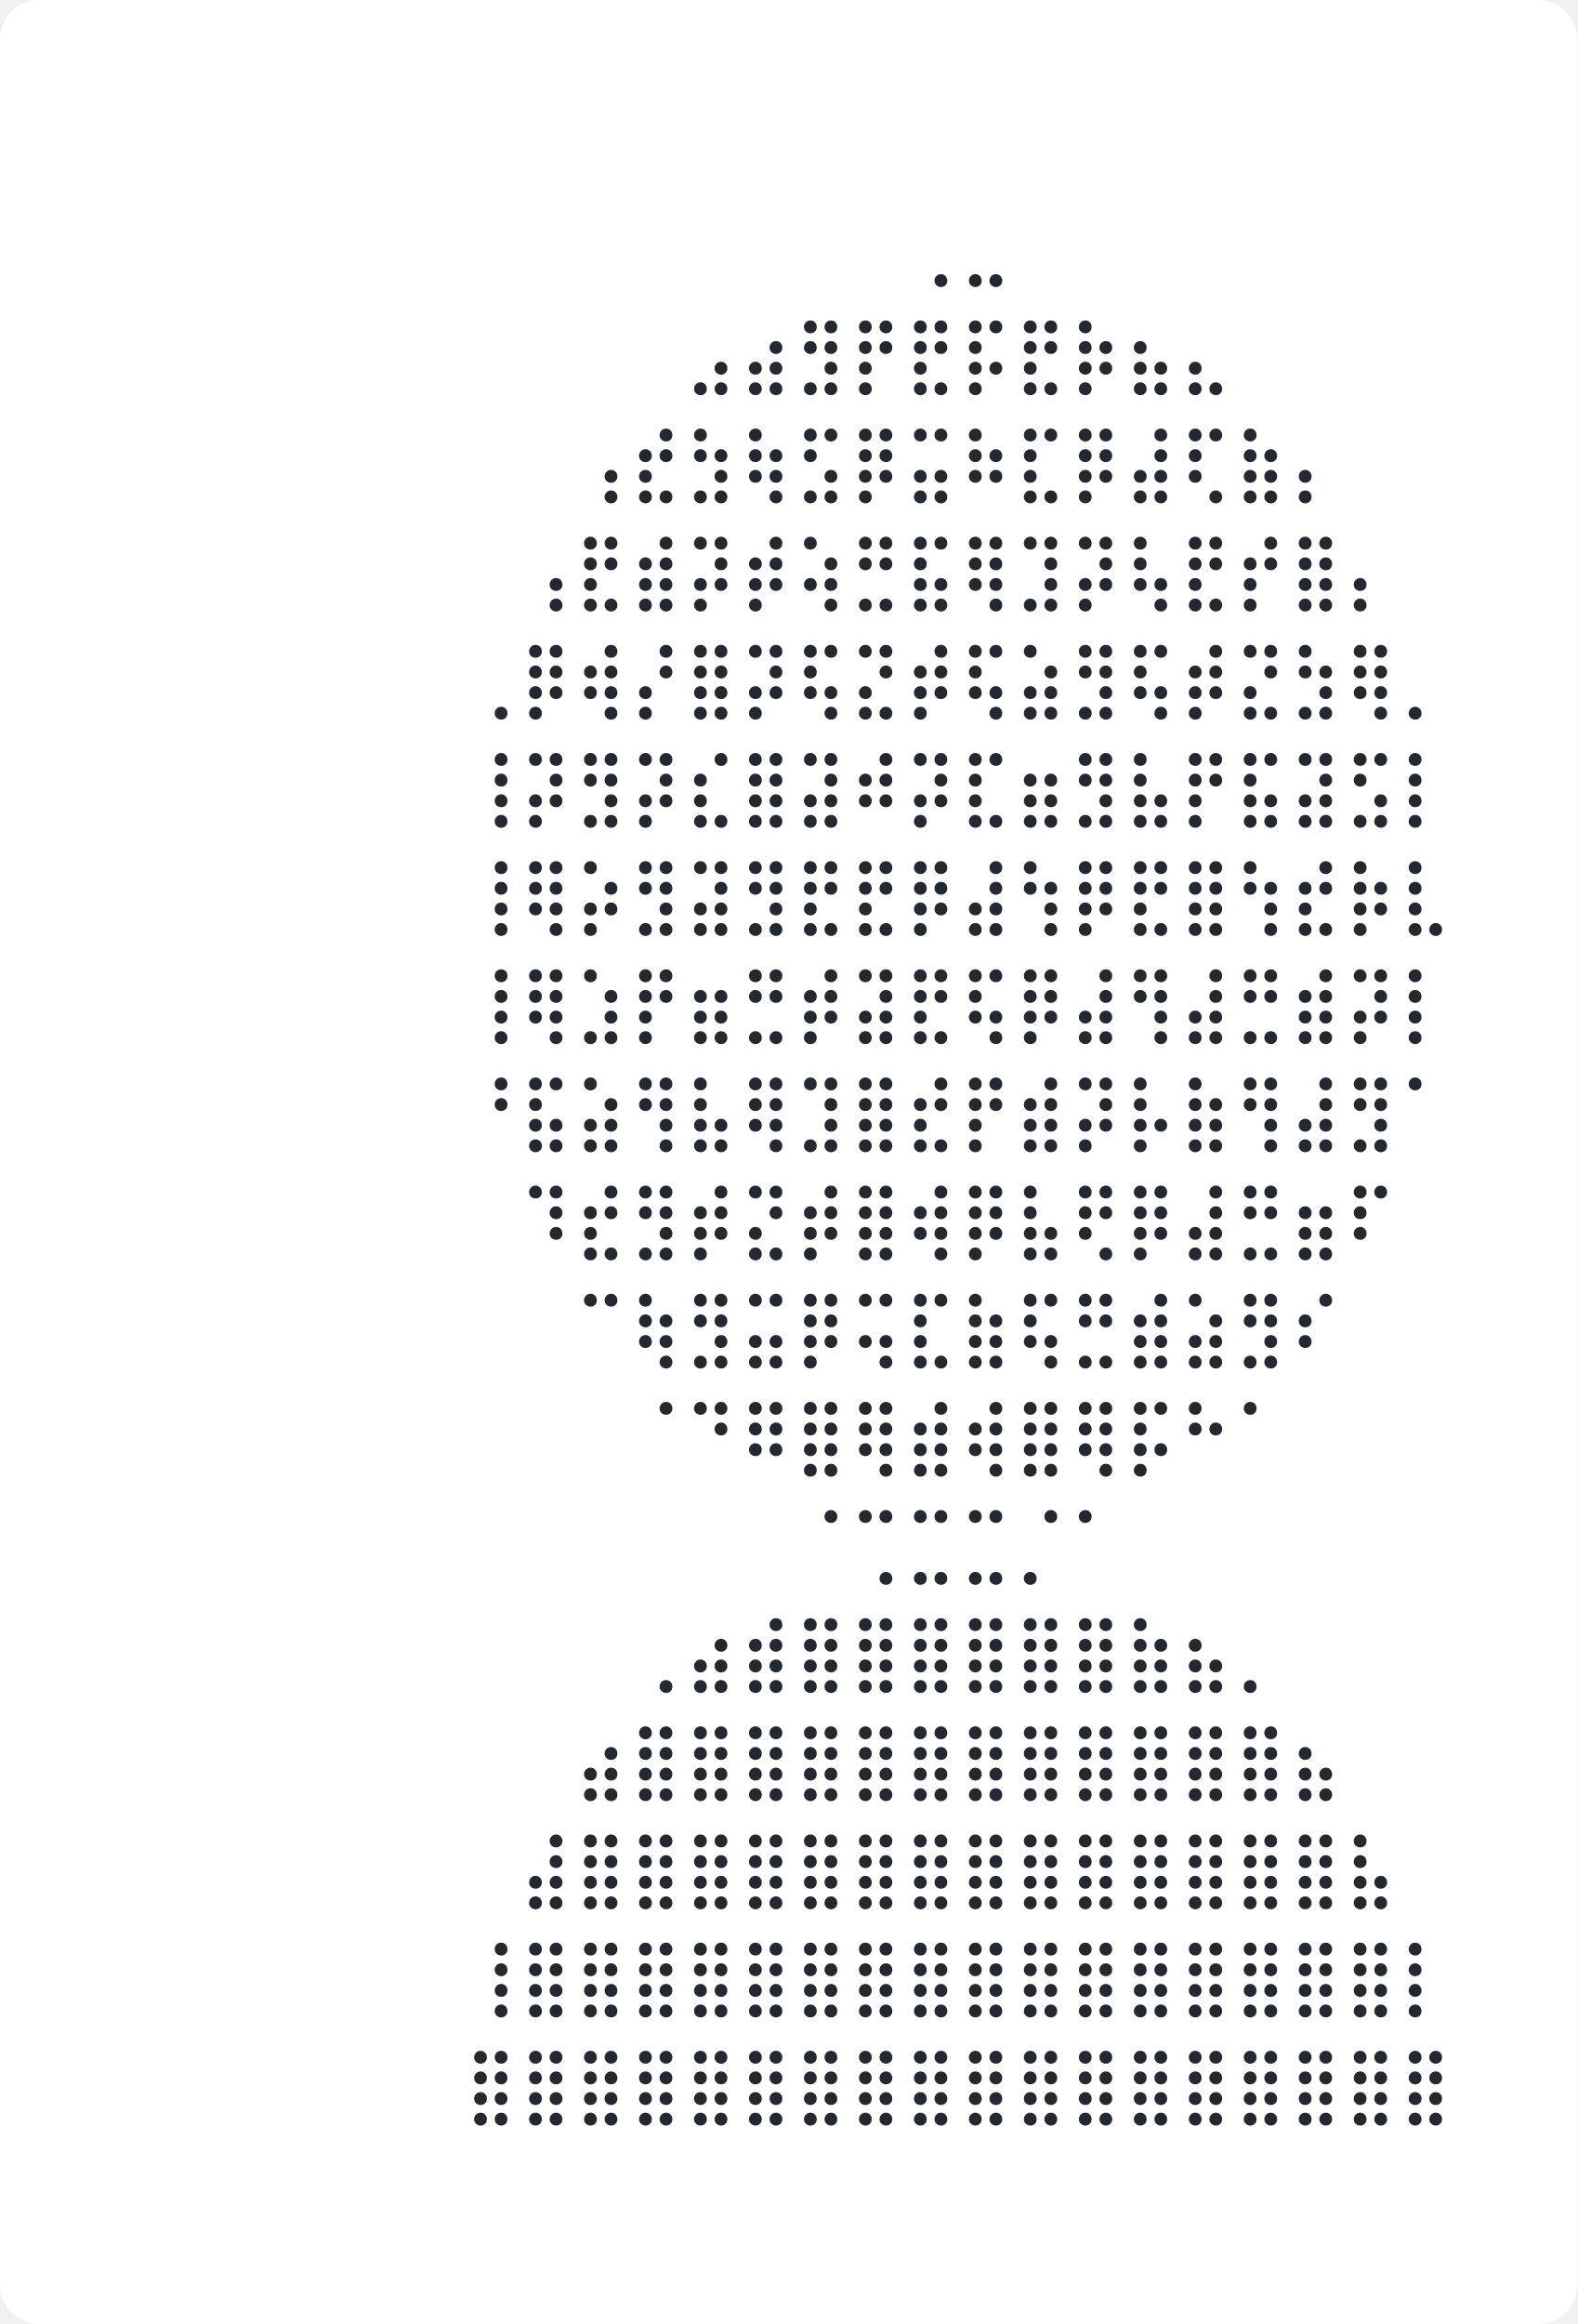
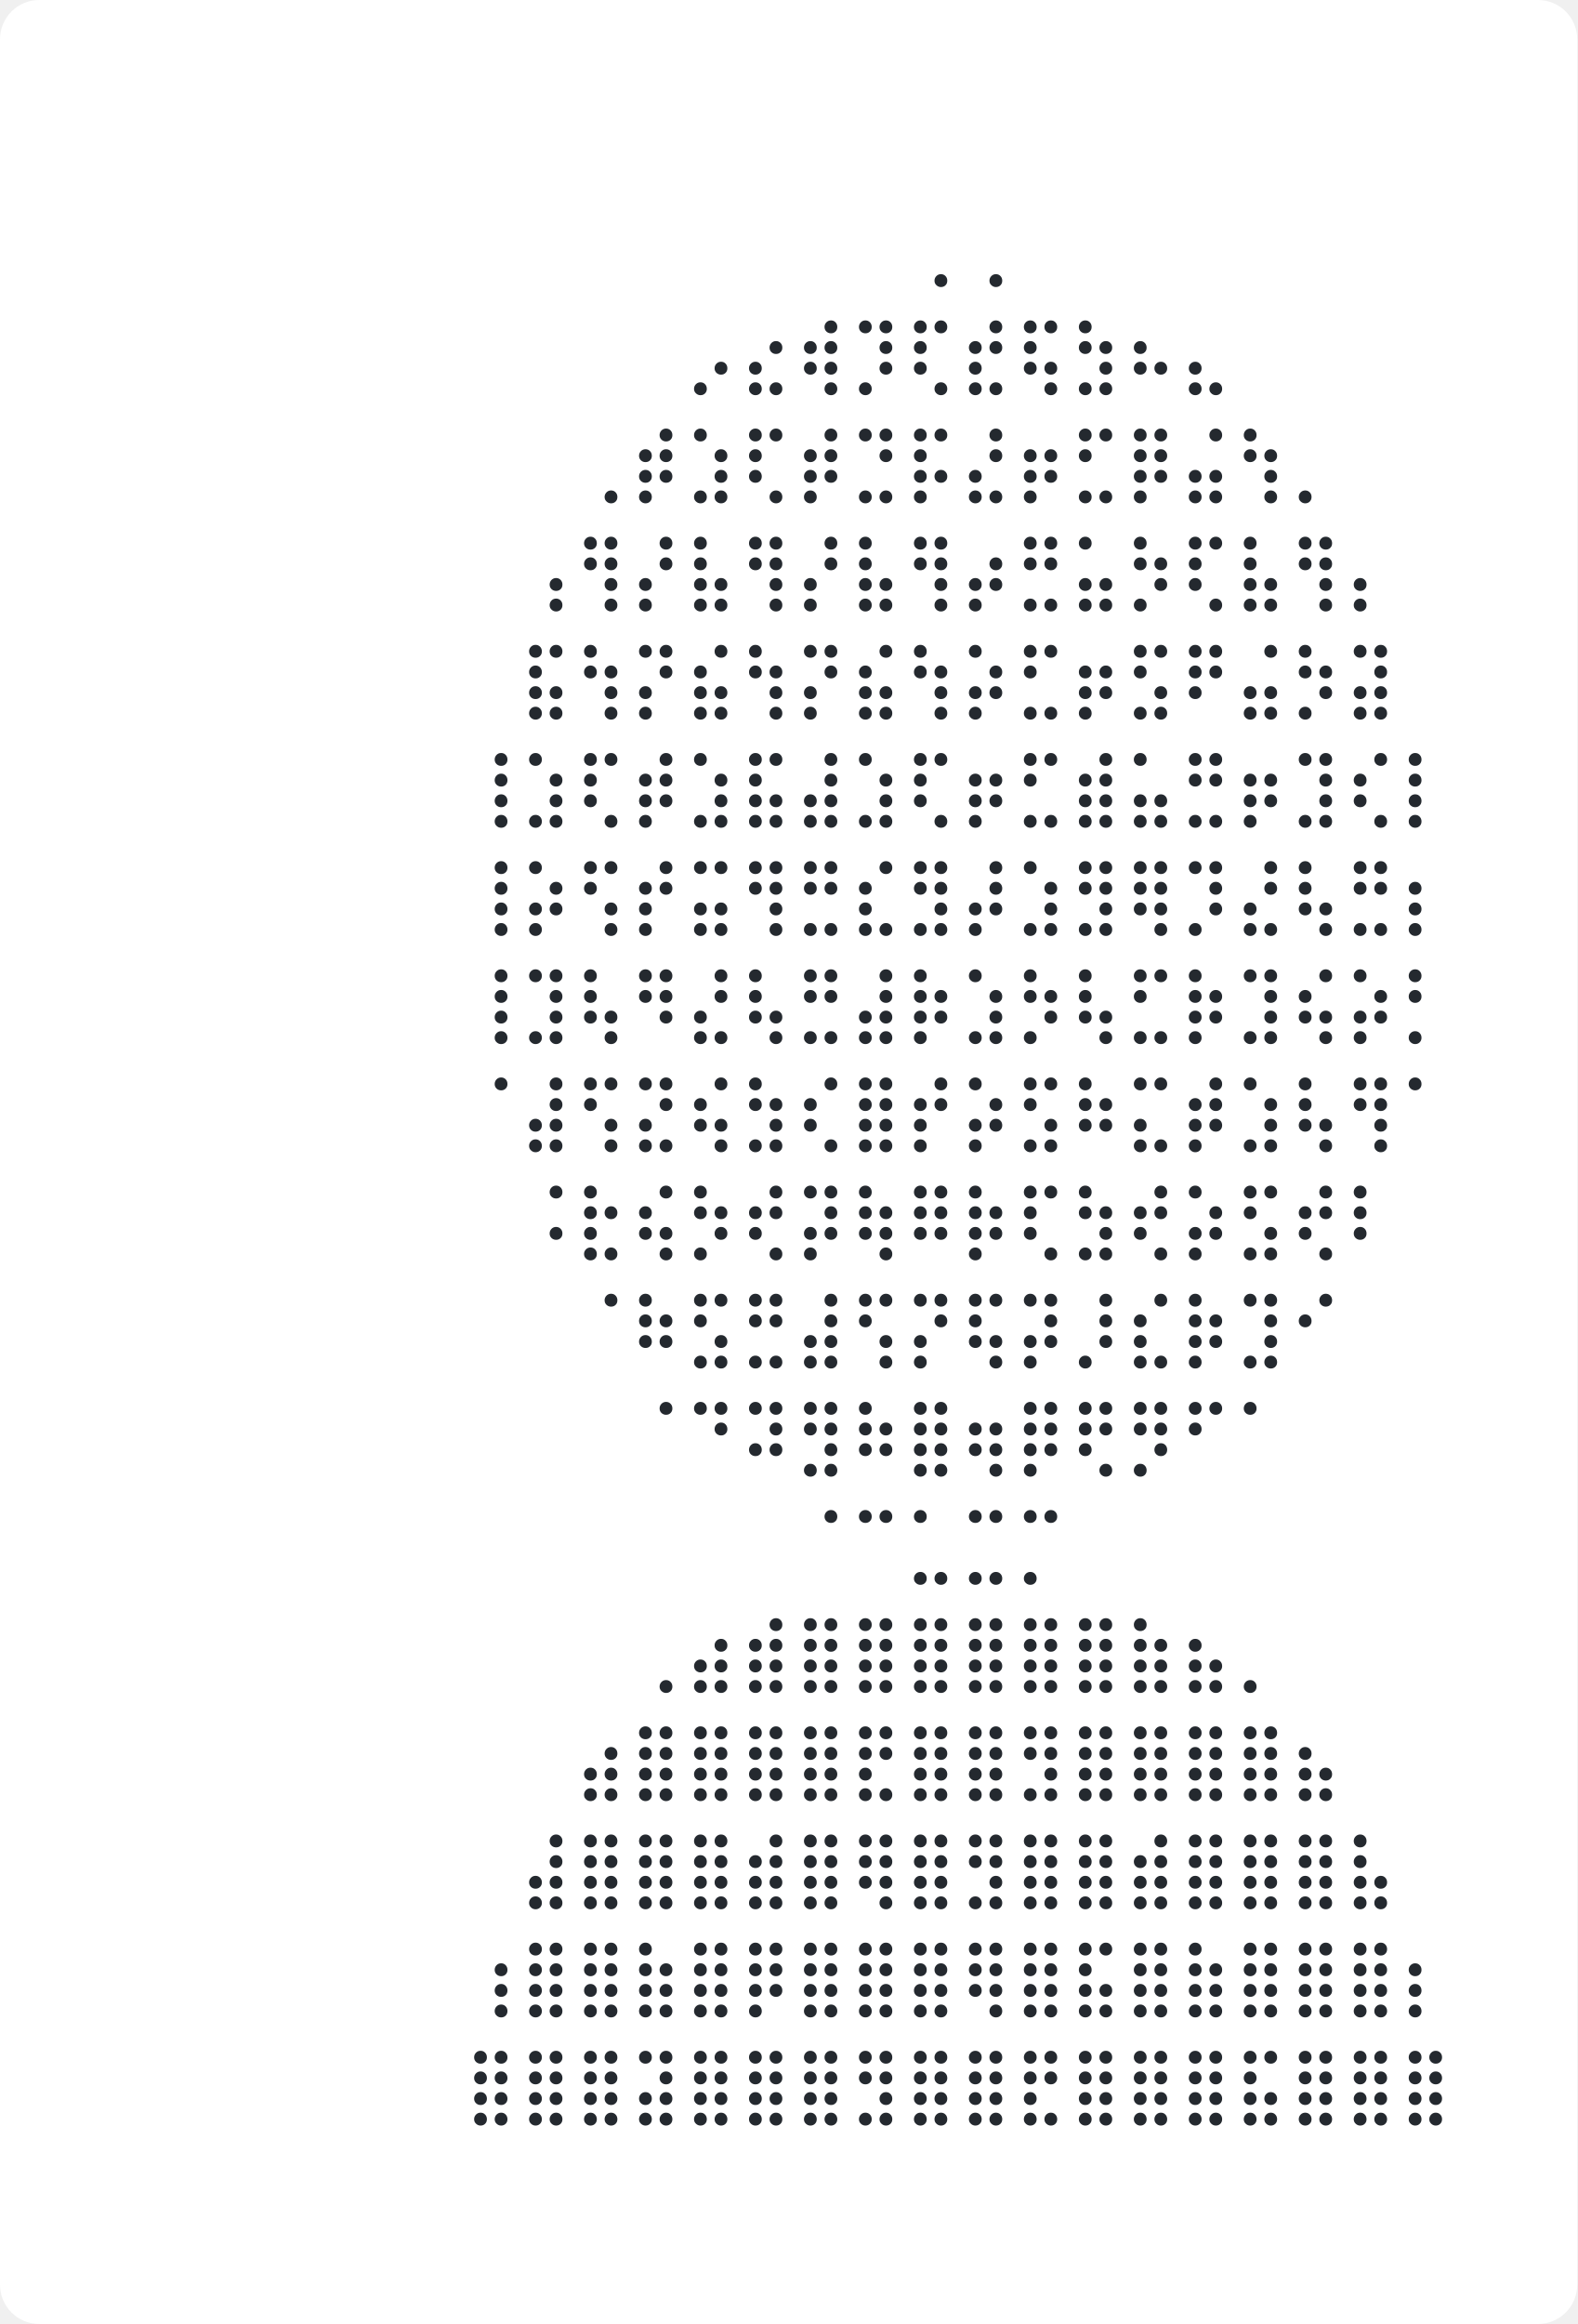
<svg xmlns="http://www.w3.org/2000/svg" width="241" height="355" viewBox="0 0 241 355" role="img" aria-labelledby="ascii-art-title">
  <rect width="100%" height="100%" rx="6" fill="#ffffff" />
  <text xml:space="preserve" fill="#24292f" font-family="ui-monospace, SFMono-Regular, Menlo, Monaco, Consolas, 'Liberation Mono', 'Courier New', monospace" font-size="14" font-weight="400">
    <tspan x="12" y="26.00"> </tspan>
-     <tspan x="12" y="42.52">               ⢀⣀</tspan>
-     <tspan x="12" y="59.04">           ⣠⣴⣻⡟⣟⡯⣟⡷⣦⣄</tspan>
-     <tspan x="12" y="75.56">         ⢠⣞⣳⢷⣫⡿⣭⠷⣏⡿⣼⢏⣷⡄</tspan>
-     <tspan x="12" y="92.08">        ⢠⣟⣾⡽⡾⢵⣛⣯⢿⣹⡽⢧⣟⡞⣿⡄</tspan>
-     <tspan x="12" y="108.60">       ⢀⡿⢾⡜⣿⡽⢯⣝⡾⢯⣵⣻⢯⡾⣝⣳⢿⡀</tspan>
-     <tspan x="12" y="125.12">       ⢸⡽⣻⡽⣎⣿⣽⠾⡽⣏⣶⣻⣧⡟⣯⣽⣫⡇</tspan>
-     <tspan x="12" y="141.64">       ⢸⢿⡵⣻⣽⣻⣟⣟⡿⣼⢳⡿⣟⣿⢳⣞⡷⣇</tspan>
-     <tspan x="12" y="158.16">       ⢸⢿⣱⡟⣶⣛⡾⣽⣟⢯⡿⣼⢻⣼⣛⣾⡽⡇</tspan>
-     <tspan x="12" y="174.68">       ⠘⣯⣵⢻⣧⢿⣹⣿⣞⡟⣾⡽⡧⣷⢻⣼⣻⠁</tspan>
-     <tspan x="12" y="191.20">        ⠹⣞⣻⡾⣝⡾⣿⢾⡿⣧⢟⡿⣼⣛⣶⠏</tspan>
-     <tspan x="12" y="207.72">         ⠉⢷⣻⣭⡿⢭⣏⣷⢯⣛⣾⣵⣻⠎</tspan>
-     <tspan x="12" y="224.24">          ⠈⠙⠿⣿⢿⣾⢾⣿⢿⡯⠓⠁</tspan>
-     <tspan x="12" y="240.76">             ⠈⢉⣉⣉⡈⠁</tspan>
+     <tspan x="12" y="42.52">               ⢀⢀</tspan>
+     <tspan x="12" y="59.04">           ⡠⣔⢾⡹⢏⣞⢯⣳⠦⣄</tspan>
+     <tspan x="12" y="75.56">         ⢀⡾⣱⢏⡾⣙⡯⣜⡶⣋⡿⣬⢳⡀</tspan>
+     <tspan x="12" y="92.08">        ⢠⢻⡜⣧⢻⡜⣧⢻⡴⣛⣥⡳⢏⣧⢻⡄</tspan>
+     <tspan x="12" y="108.60">        ⣯⢳⡝⣮⢳⡝⣮⢳⡵⣋⡶⣫⠟⣬⡳⣽</tspan>
+     <tspan x="12" y="125.12">       ⢸⣱⢏⡾⣱⣯⣼⣱⢏⡶⣋⣾⣥⣛⡶⣹⢎⡇</tspan>
+     <tspan x="12" y="141.64">       ⢸⡵⢫⡞⣭⢻⣛⣎⣻⡼⣱⣻⢿⡹⣜⢧⣛⡆</tspan>
+     <tspan x="12" y="158.16">       ⢸⣹⢧⠻⣜⢧⣛⣼⡷⣱⡳⢧⣋⡷⣹⢮⡵⡃</tspan>
+     <tspan x="12" y="174.68">       ⠈⣼⢫⣝⢮⣳⢎⣿⡞⡵⣫⠷⣍⡾⣱⢧⢻⠁</tspan>
+     <tspan x="12" y="191.20">        ⠨⣗⢮⡳⢞⡽⢷⠿⡷⢏⣳⢞⡵⣫⢞⠇</tspan>
+     <tspan x="12" y="207.72">         ⠈⠷⣫⣛⣼⢫⡝⢯⡽⡸⣎⡷⣹⠊</tspan>
+     <tspan x="12" y="224.24">          ⠈⠙⠽⣻⠷⣿⢶⡿⢟⡻⠋⠁</tspan>
+     <tspan x="12" y="240.76">             ⠈⠉⣁⣉⡉</tspan>
    <tspan x="12" y="257.28">          ⢀⣴⣾⣿⣿⣿⣿⣿⣿⣷⣦⡀</tspan>
-     <tspan x="12" y="273.80">         ⣴⣿⣿⣿⣿⣿⣿⣿⣿⣿⣿⣿⣿⣦</tspan>
-     <tspan x="12" y="290.32">        ⣼⣿⣿⣿⣿⣿⣿⣿⣿⣿⣿⣿⣿⣿⣿⣧</tspan>
-     <tspan x="12" y="306.84">       ⢸⣿⣿⣿⣿⣿⣿⣿⣿⣿⣿⣿⣿⣿⣿⣿⣿⡇</tspan>
-     <tspan x="12" y="323.36">       ⣿⣿⣿⣿⣿⣿⣿⣿⣿⣿⣿⣿⣿⣿⣿⣿⣿⣿</tspan>
+     <tspan x="12" y="273.80">         ⣴⣿⣿⣿⣿⣟⣿⣿⣻⣿⣿⣿⣿⣦</tspan>
+     <tspan x="12" y="290.32">        ⣼⣿⣿⣿⣾⣿⢿⣿⣻⣿⣿⣾⣿⣿⣿⣧</tspan>
+     <tspan x="12" y="306.84">       ⢰⣿⣿⣷⣿⡿⣿⣿⣿⢿⣿⣯⣿⣷⣿⣿⣿⡆</tspan>
+     <tspan x="12" y="323.36">       ⣿⣿⣿⣽⣿⣿⣿⣻⣿⣿⣟⣿⣿⣿⣯⣿⣿⣿</tspan>
    <tspan x="12" y="339.88"> </tspan>
  </text>
</svg>
